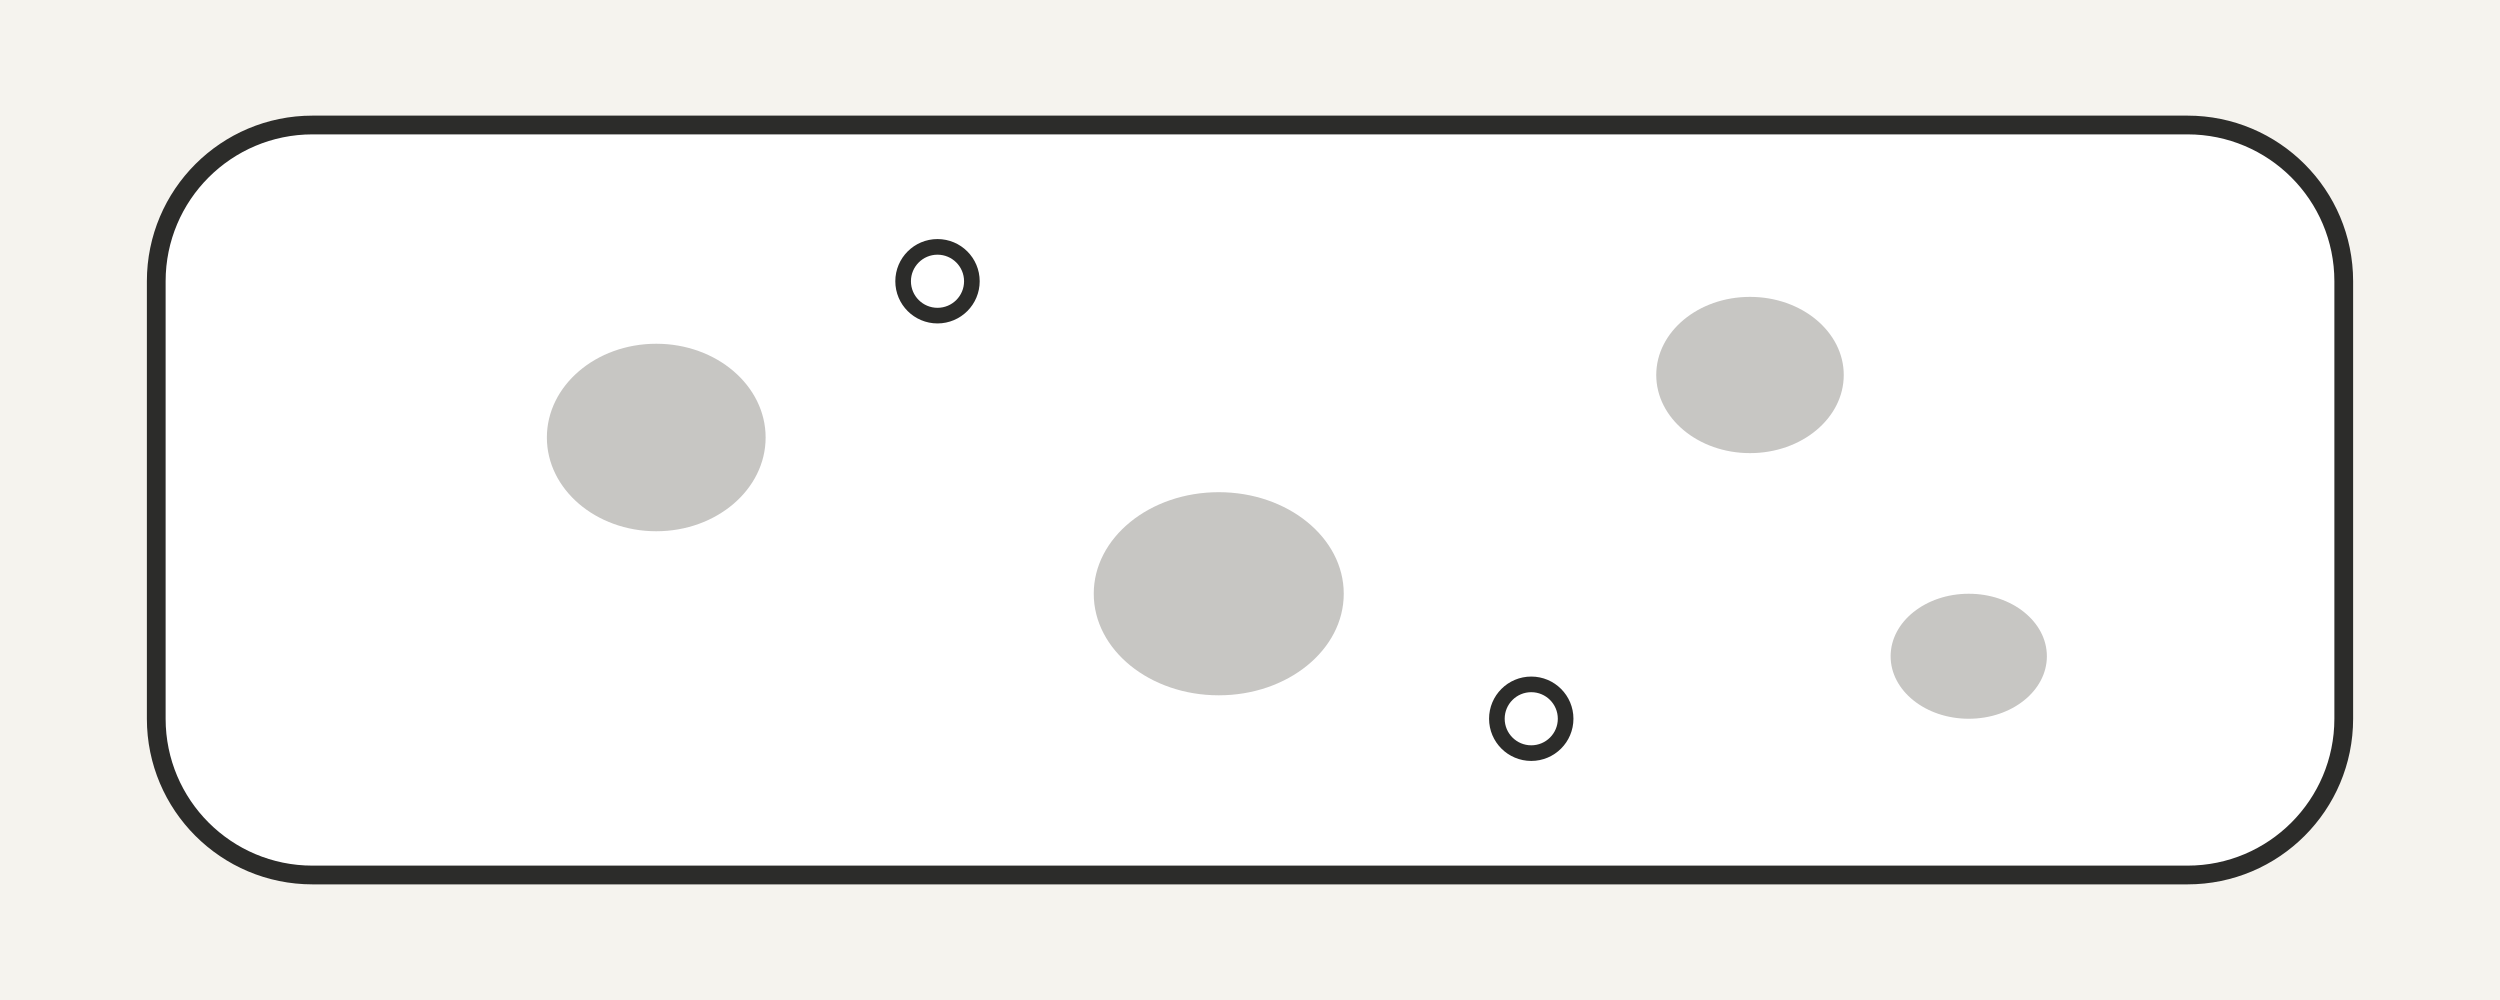
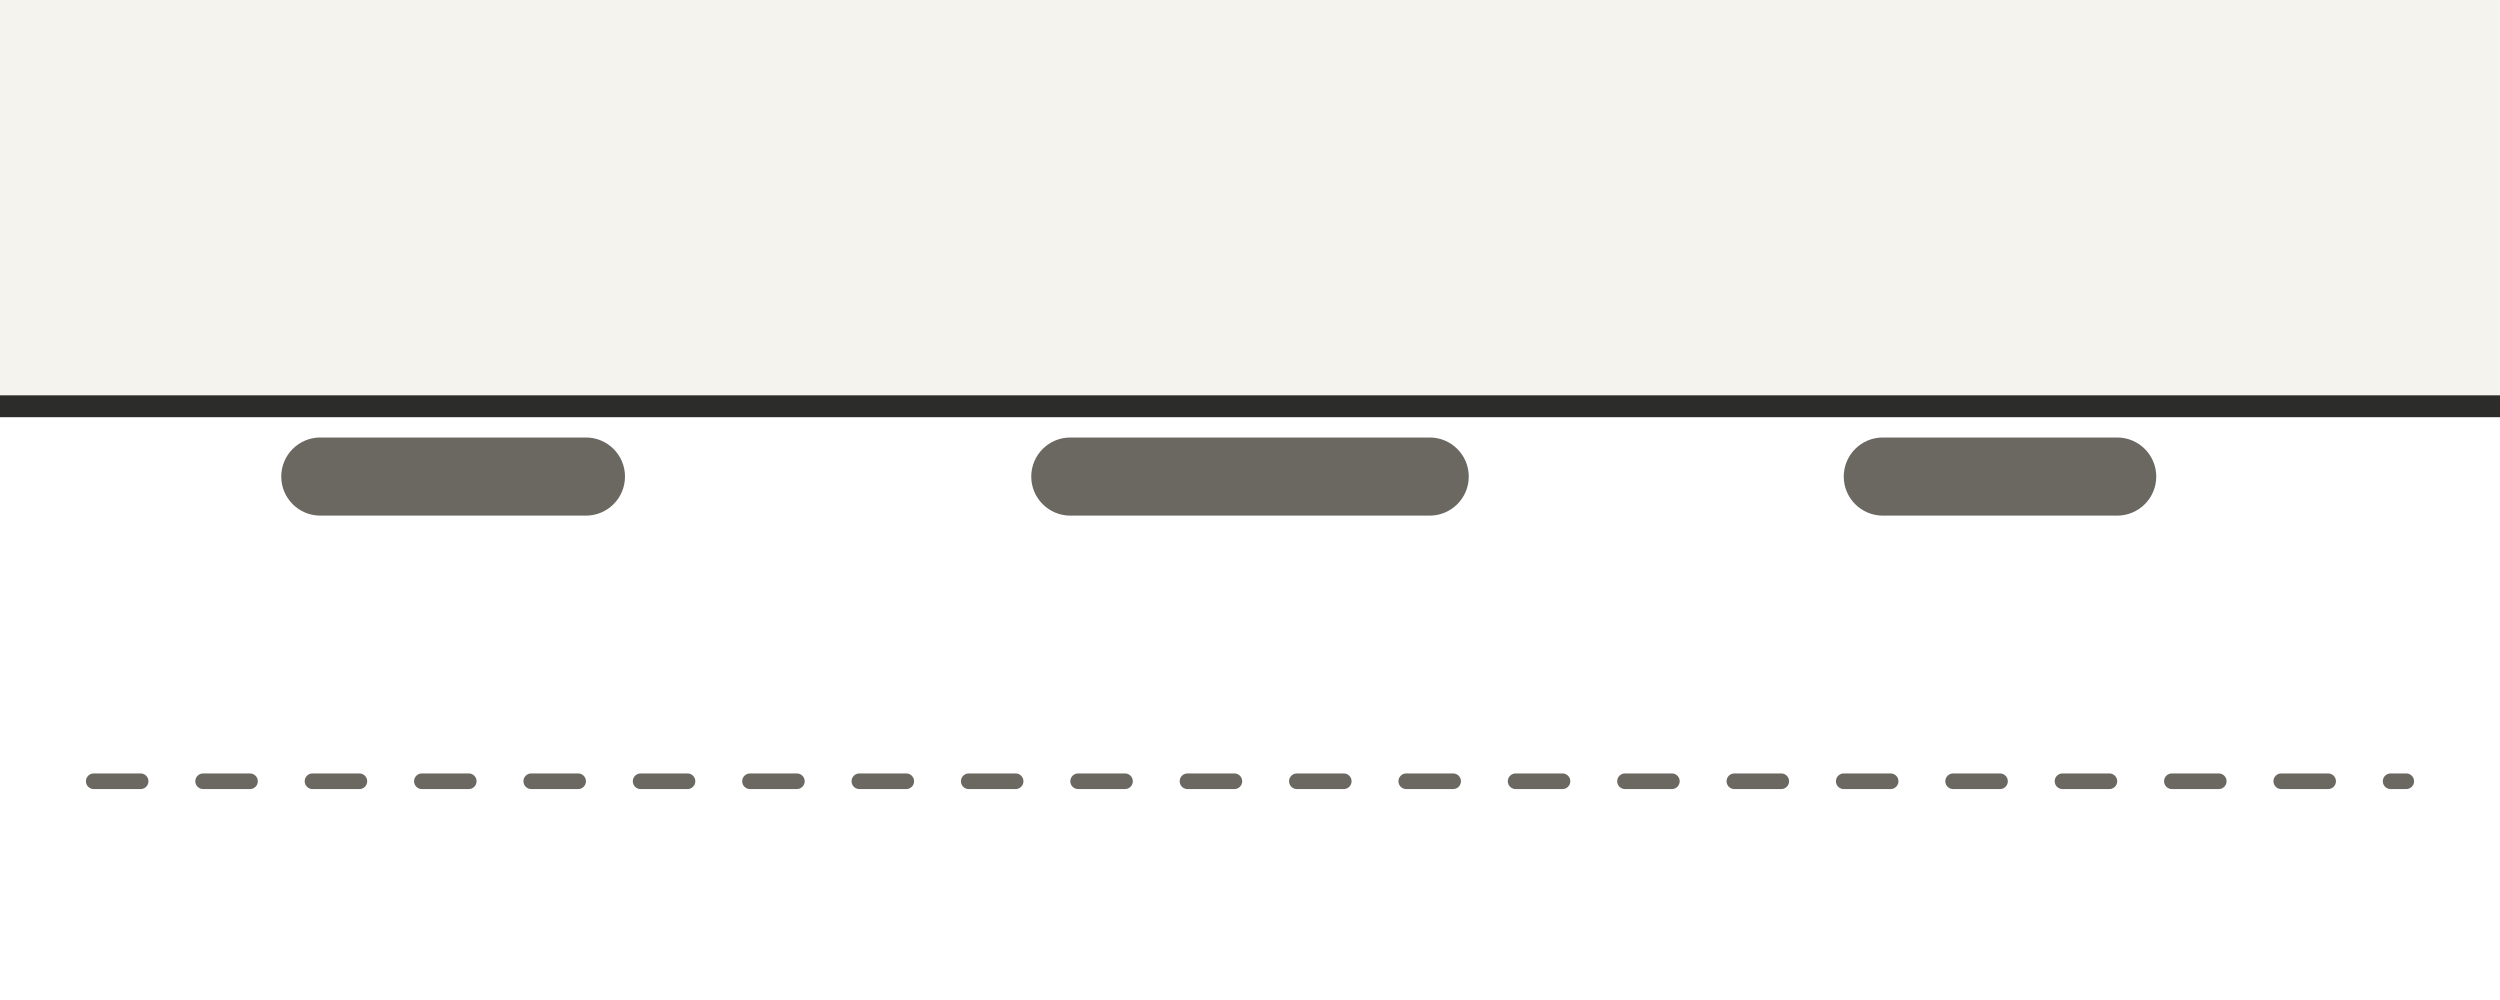
- <svg xmlns="http://www.w3.org/2000/svg" viewBox="0 0 160 64" fill="none" stroke-linecap="round">
+ <svg xmlns="http://www.w3.org/2000/svg" viewBox="0 0 160 64" fill="none" stroke-linecap="round" stroke-linejoin="round">
  <rect width="160" height="64" fill="#F5F3EE" />
-   <rect x="10" y="8" width="140" height="48" rx="10" fill="#FFF" stroke="#2C2C2A" stroke-width="1.2" />
-   <ellipse cx="42" cy="28" rx="7" ry="6" fill="#6B6862" opacity=".38" />
-   <ellipse cx="78" cy="38" rx="8" ry="6.5" fill="#6B6862" opacity=".38" />
-   <ellipse cx="112" cy="24" rx="6" ry="5" fill="#6B6862" opacity=".38" />
-   <ellipse cx="126" cy="42" rx="5" ry="4" fill="#6B6862" opacity=".38" />
-   <circle cx="60" cy="18" r="2.2" stroke="#2C2C2A" stroke-width="1" />
-   <circle cx="98" cy="46" r="2.2" stroke="#2C2C2A" stroke-width="1" />
+   <path d="M0 26 H160 V64 H0 Z" fill="#FFF" />
+   <path d="M6 50 H154" stroke="#6B6862" stroke-width="1" stroke-dasharray="3 4" />
+   <path d="M0 26 H160" stroke="#2C2C2A" stroke-width="1.4" />
+   <rect x="18" y="28" width="22" height="5" rx="2.5" fill="#6B6862" />
+   <rect x="66" y="28" width="28" height="5" rx="2.5" fill="#6B6862" />
+   <rect x="118" y="28" width="20" height="5" rx="2.5" fill="#6B6862" />
</svg>
